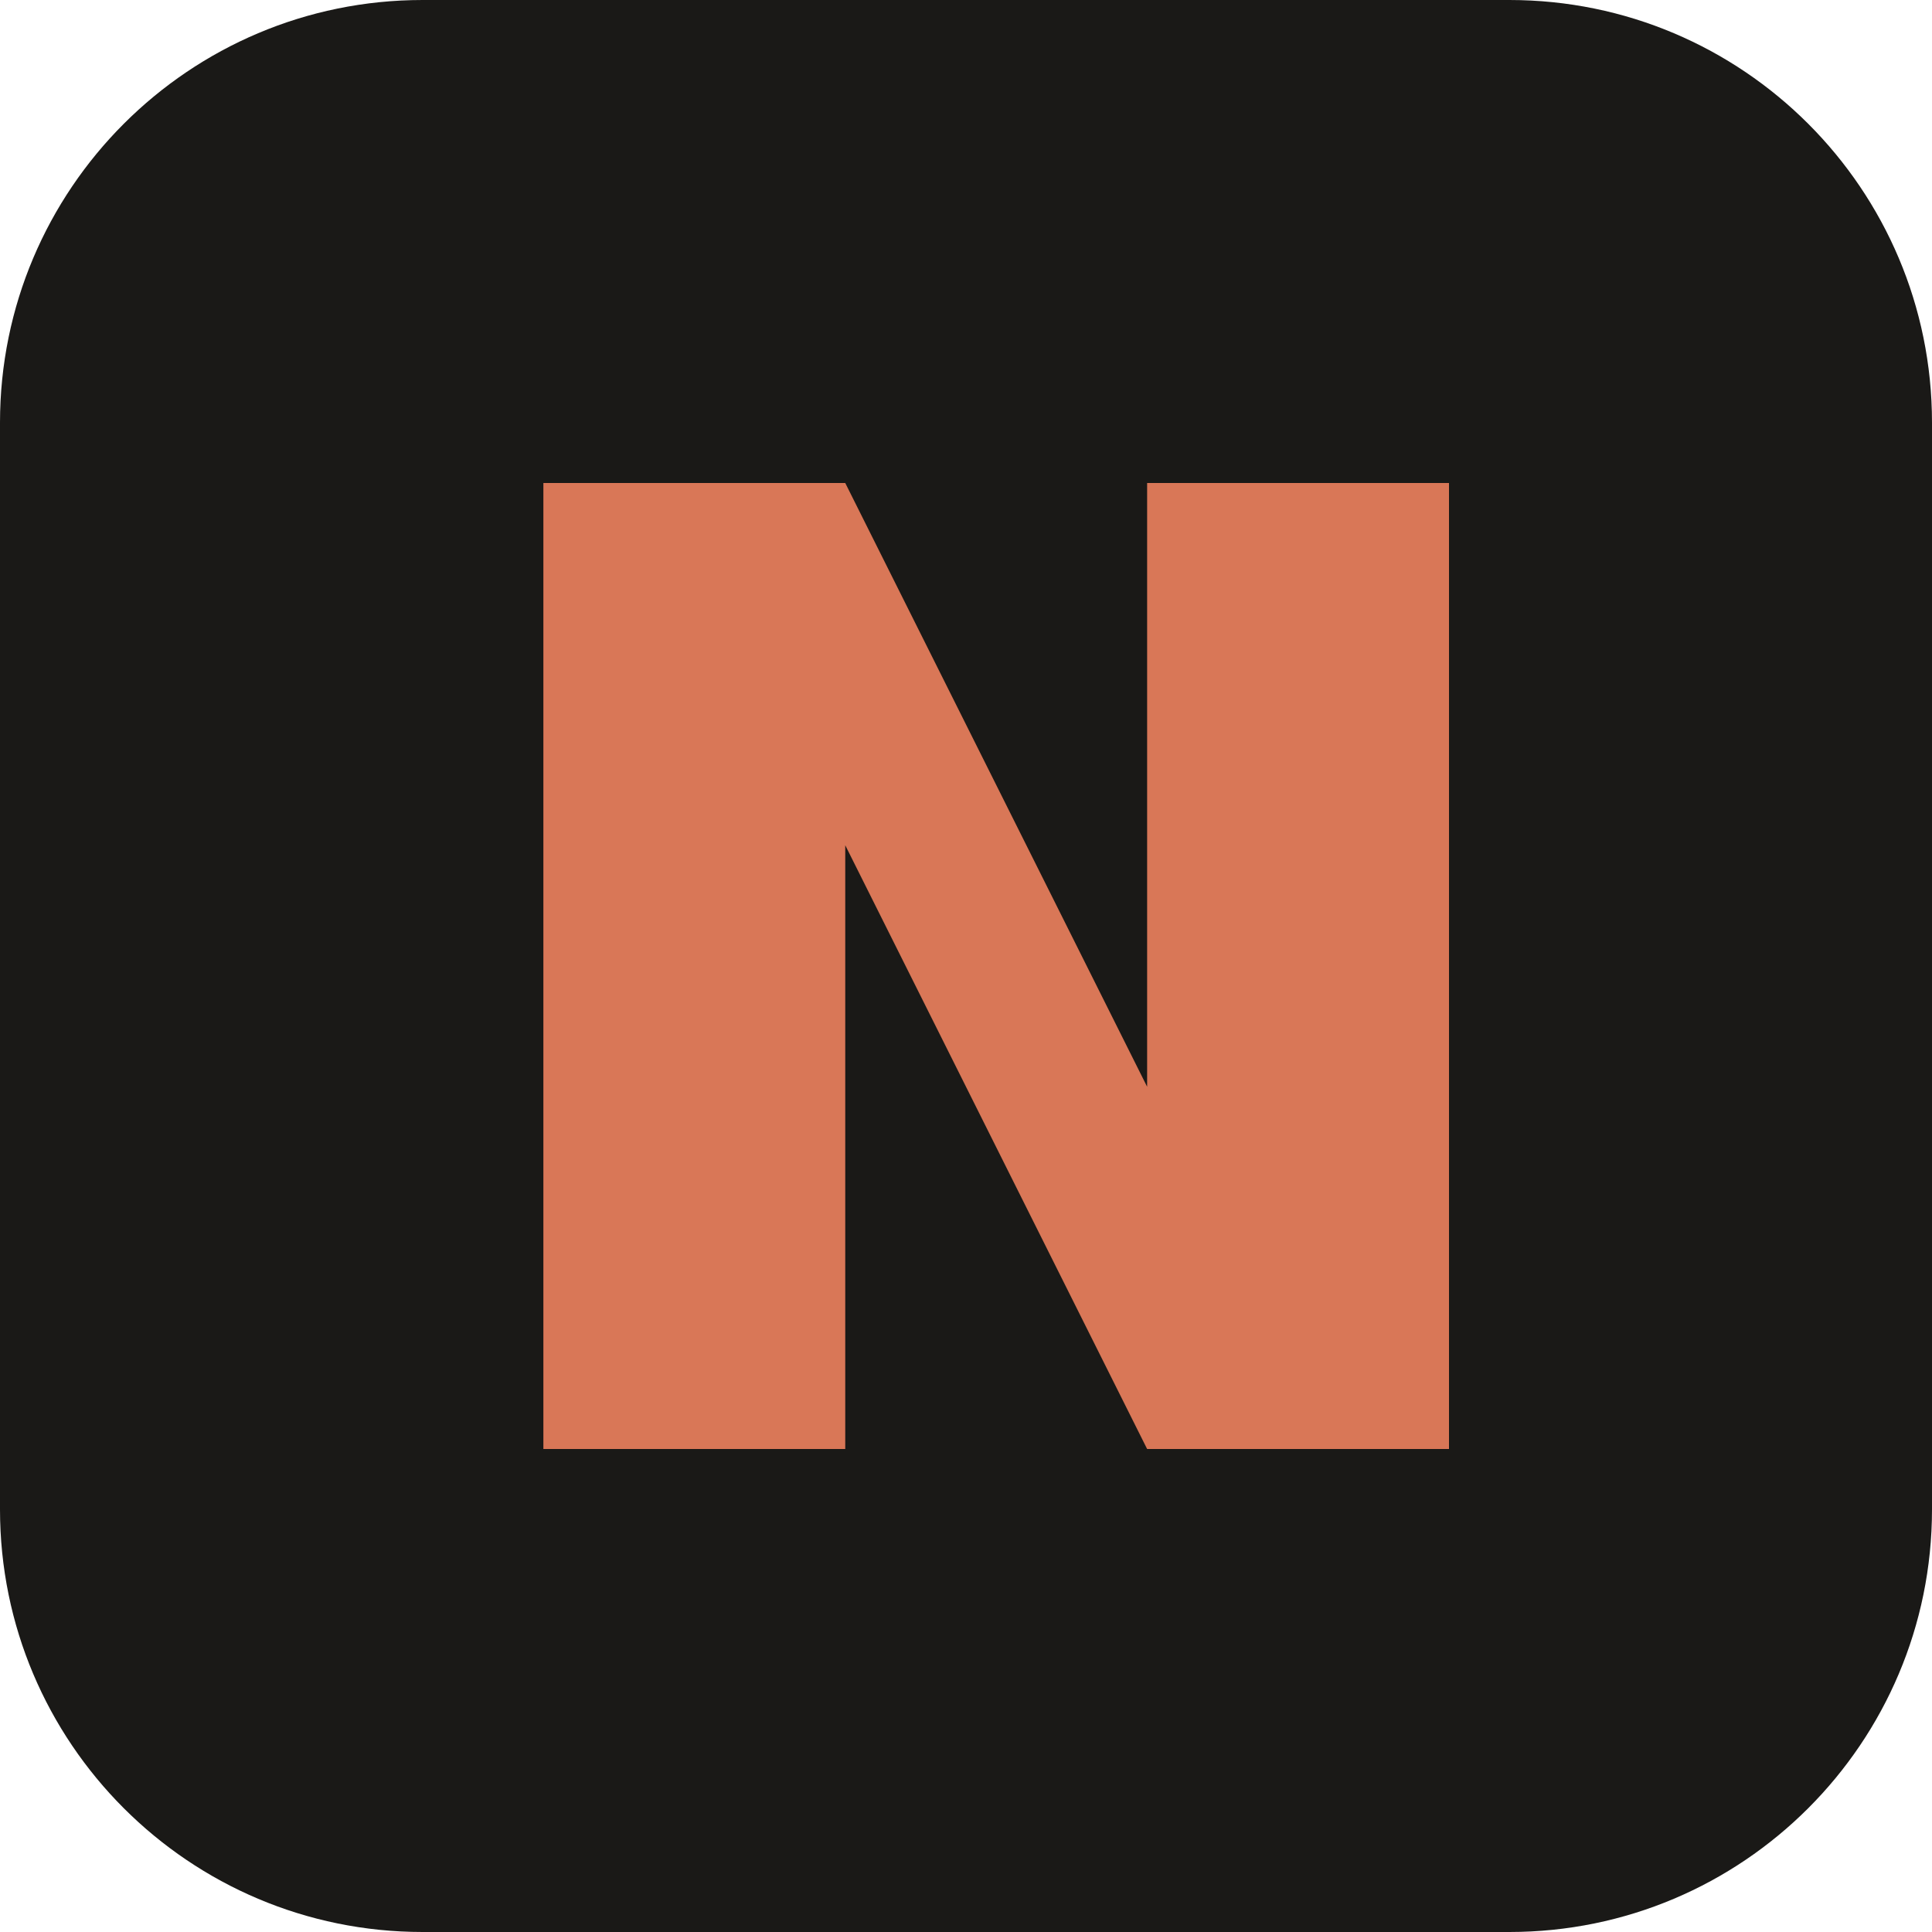
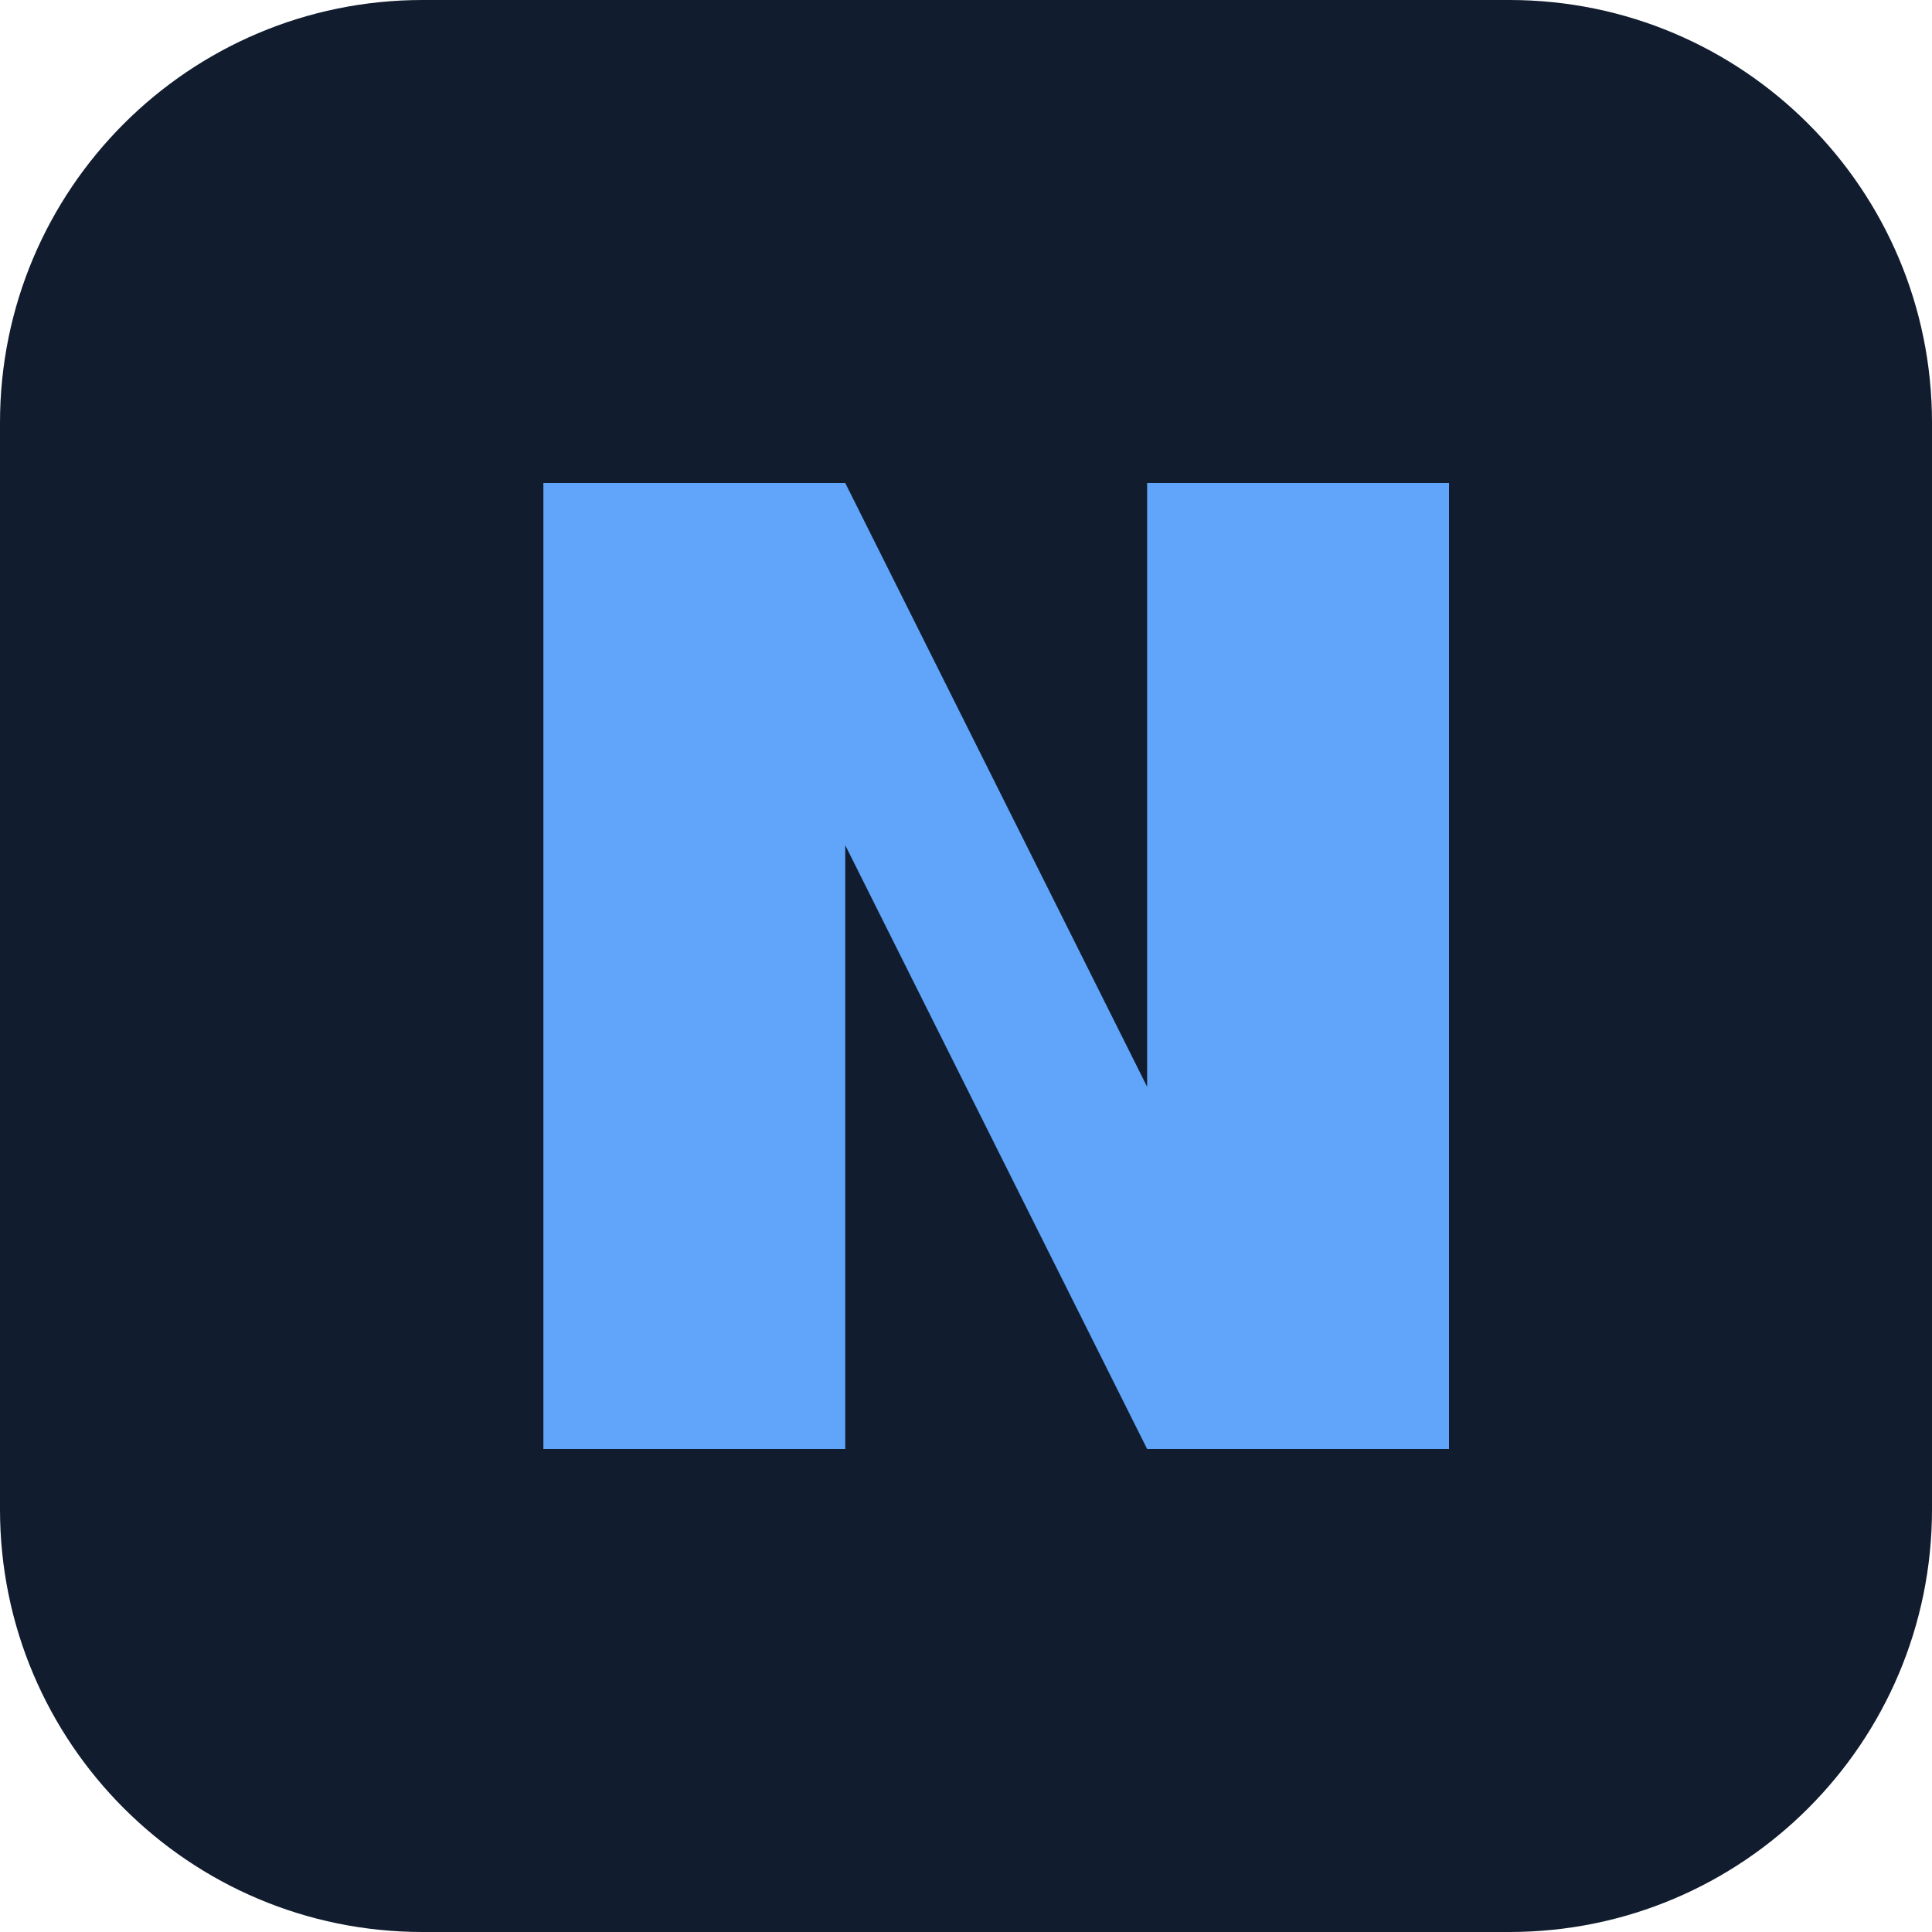
<svg xmlns="http://www.w3.org/2000/svg" viewBox="0 0 64 64" role="img">
-   <rect width="64" height="64" rx="14" fill="#1a1917" />
-   <path d="M18 48V16h10l10 20V16h10v32H38L28 28v20z" fill="#d97757" />
+   <rect width="64" height="64" rx="14" fill="#111c2e" />
+   <path d="M18 48V16h10l10 20V16h10v32H38L28 28v20z" fill="#60a5fa" />
</svg>
